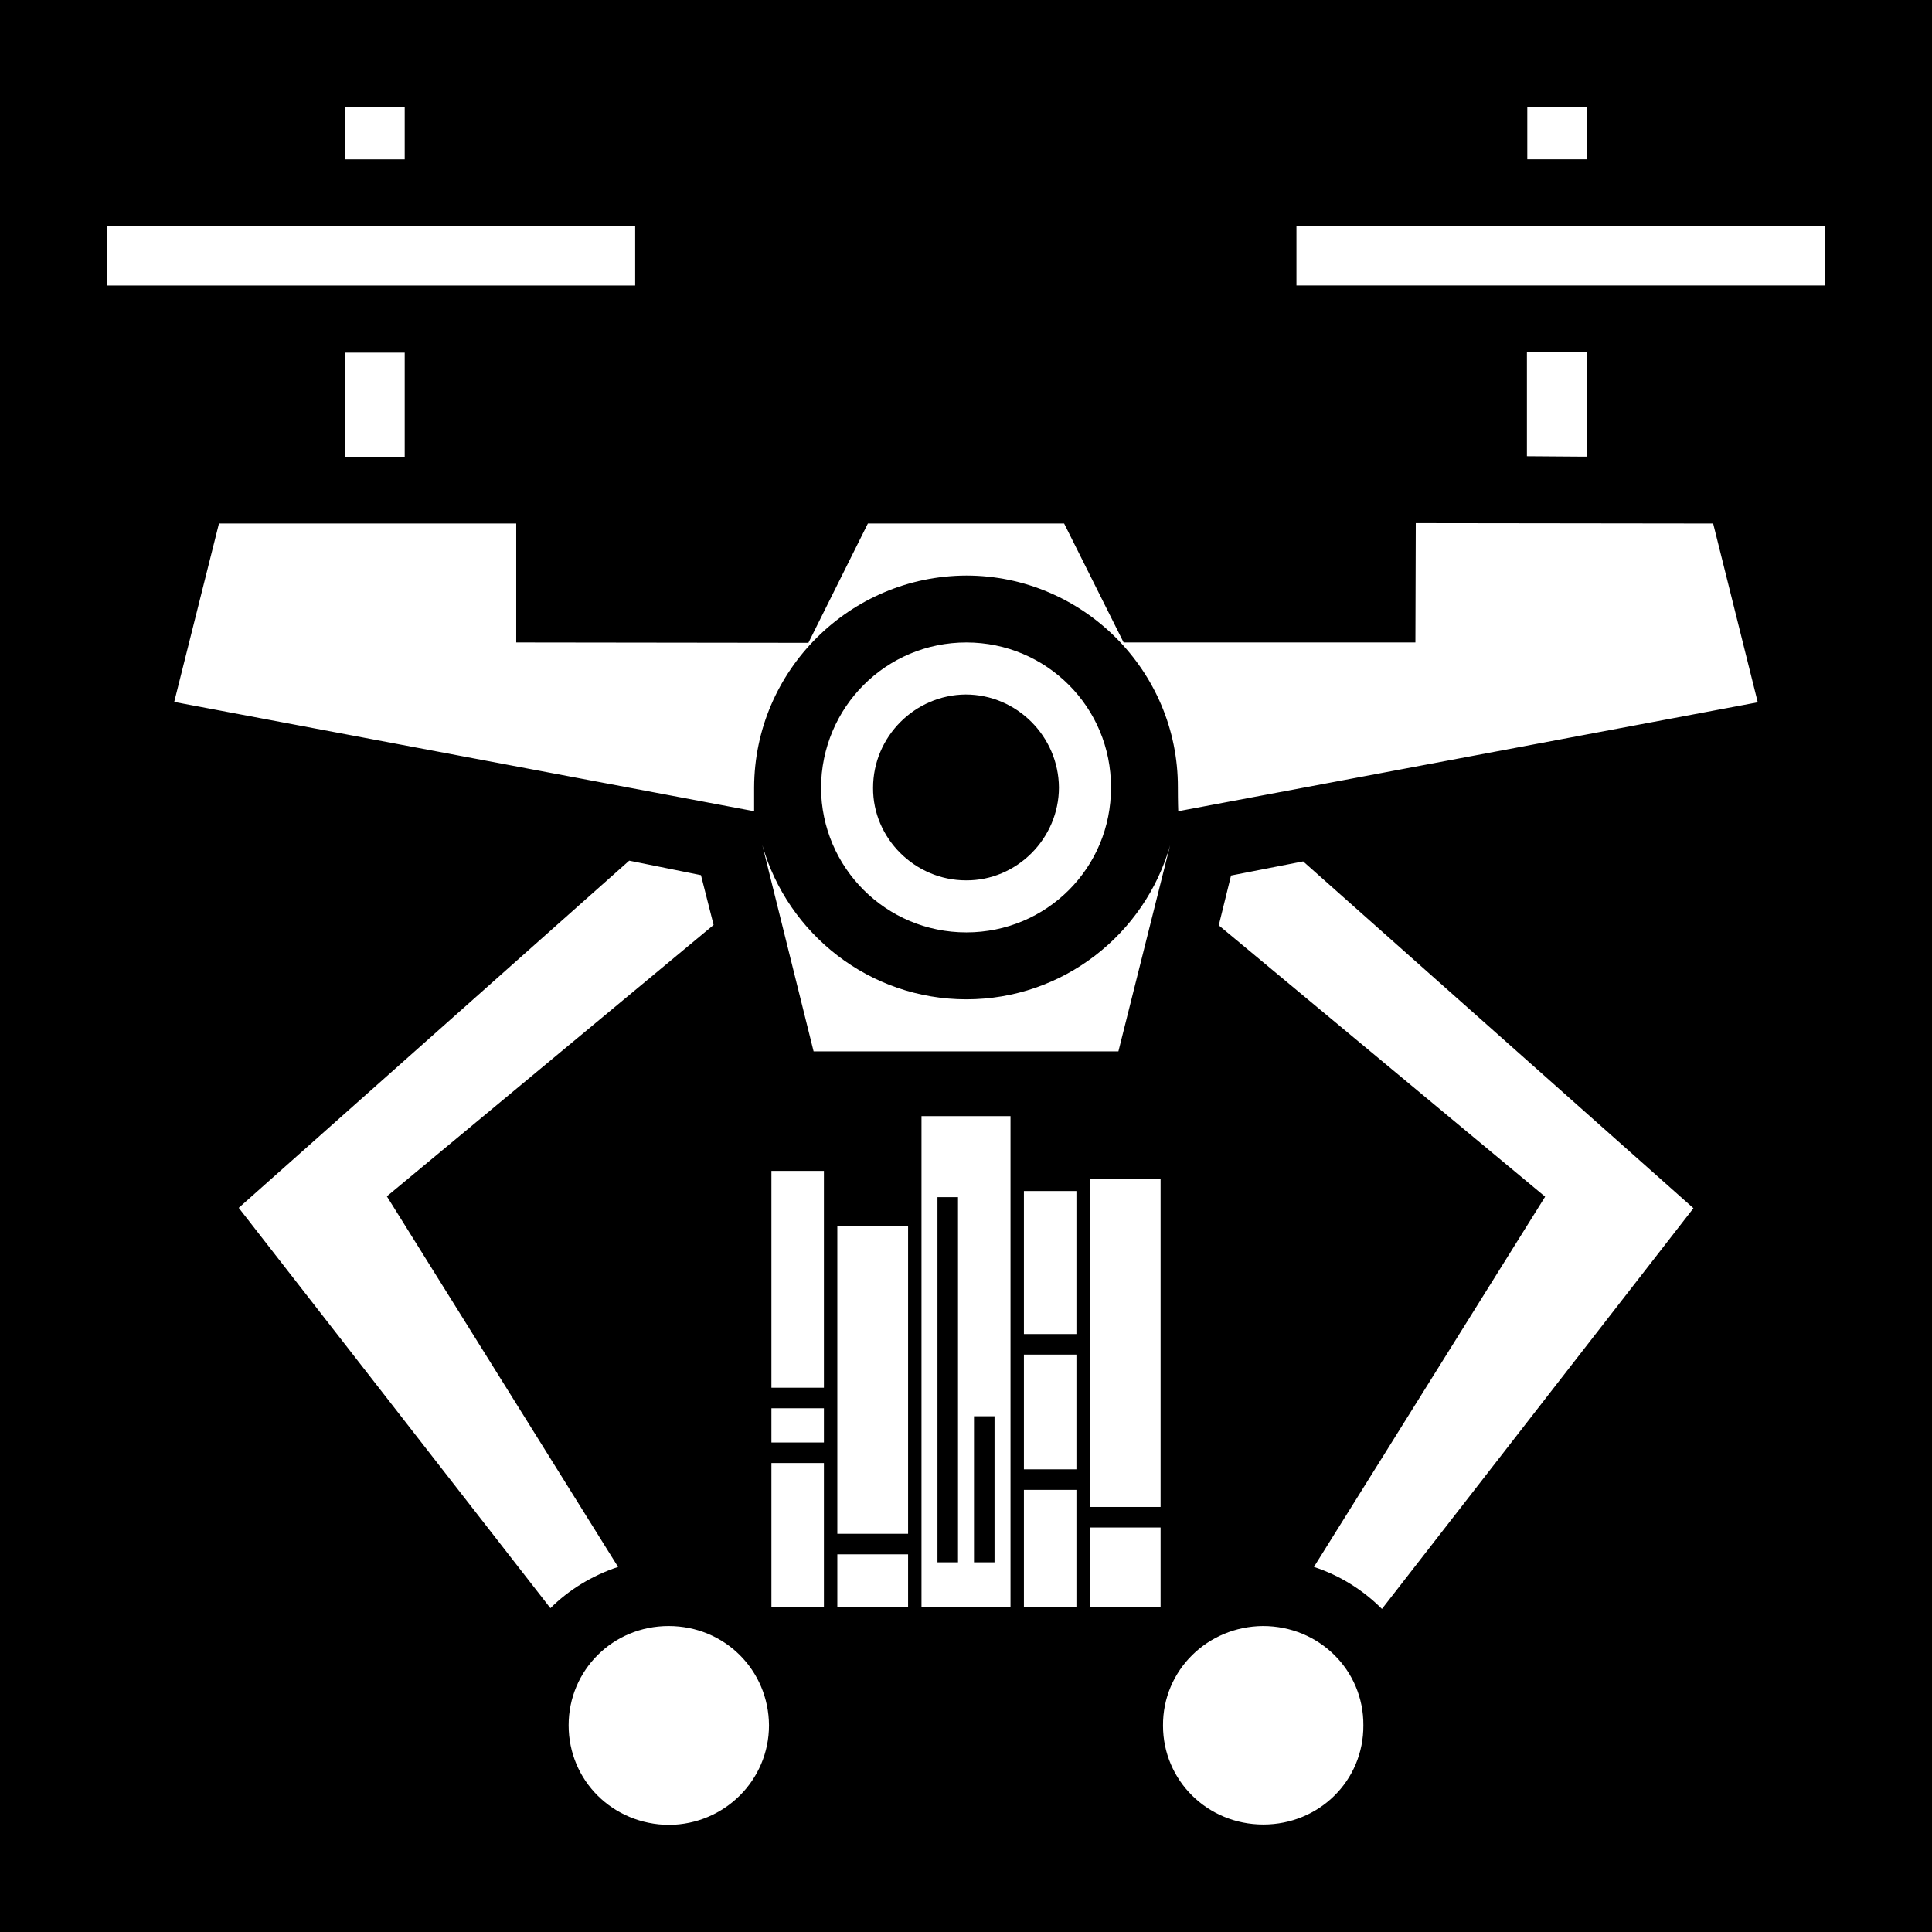
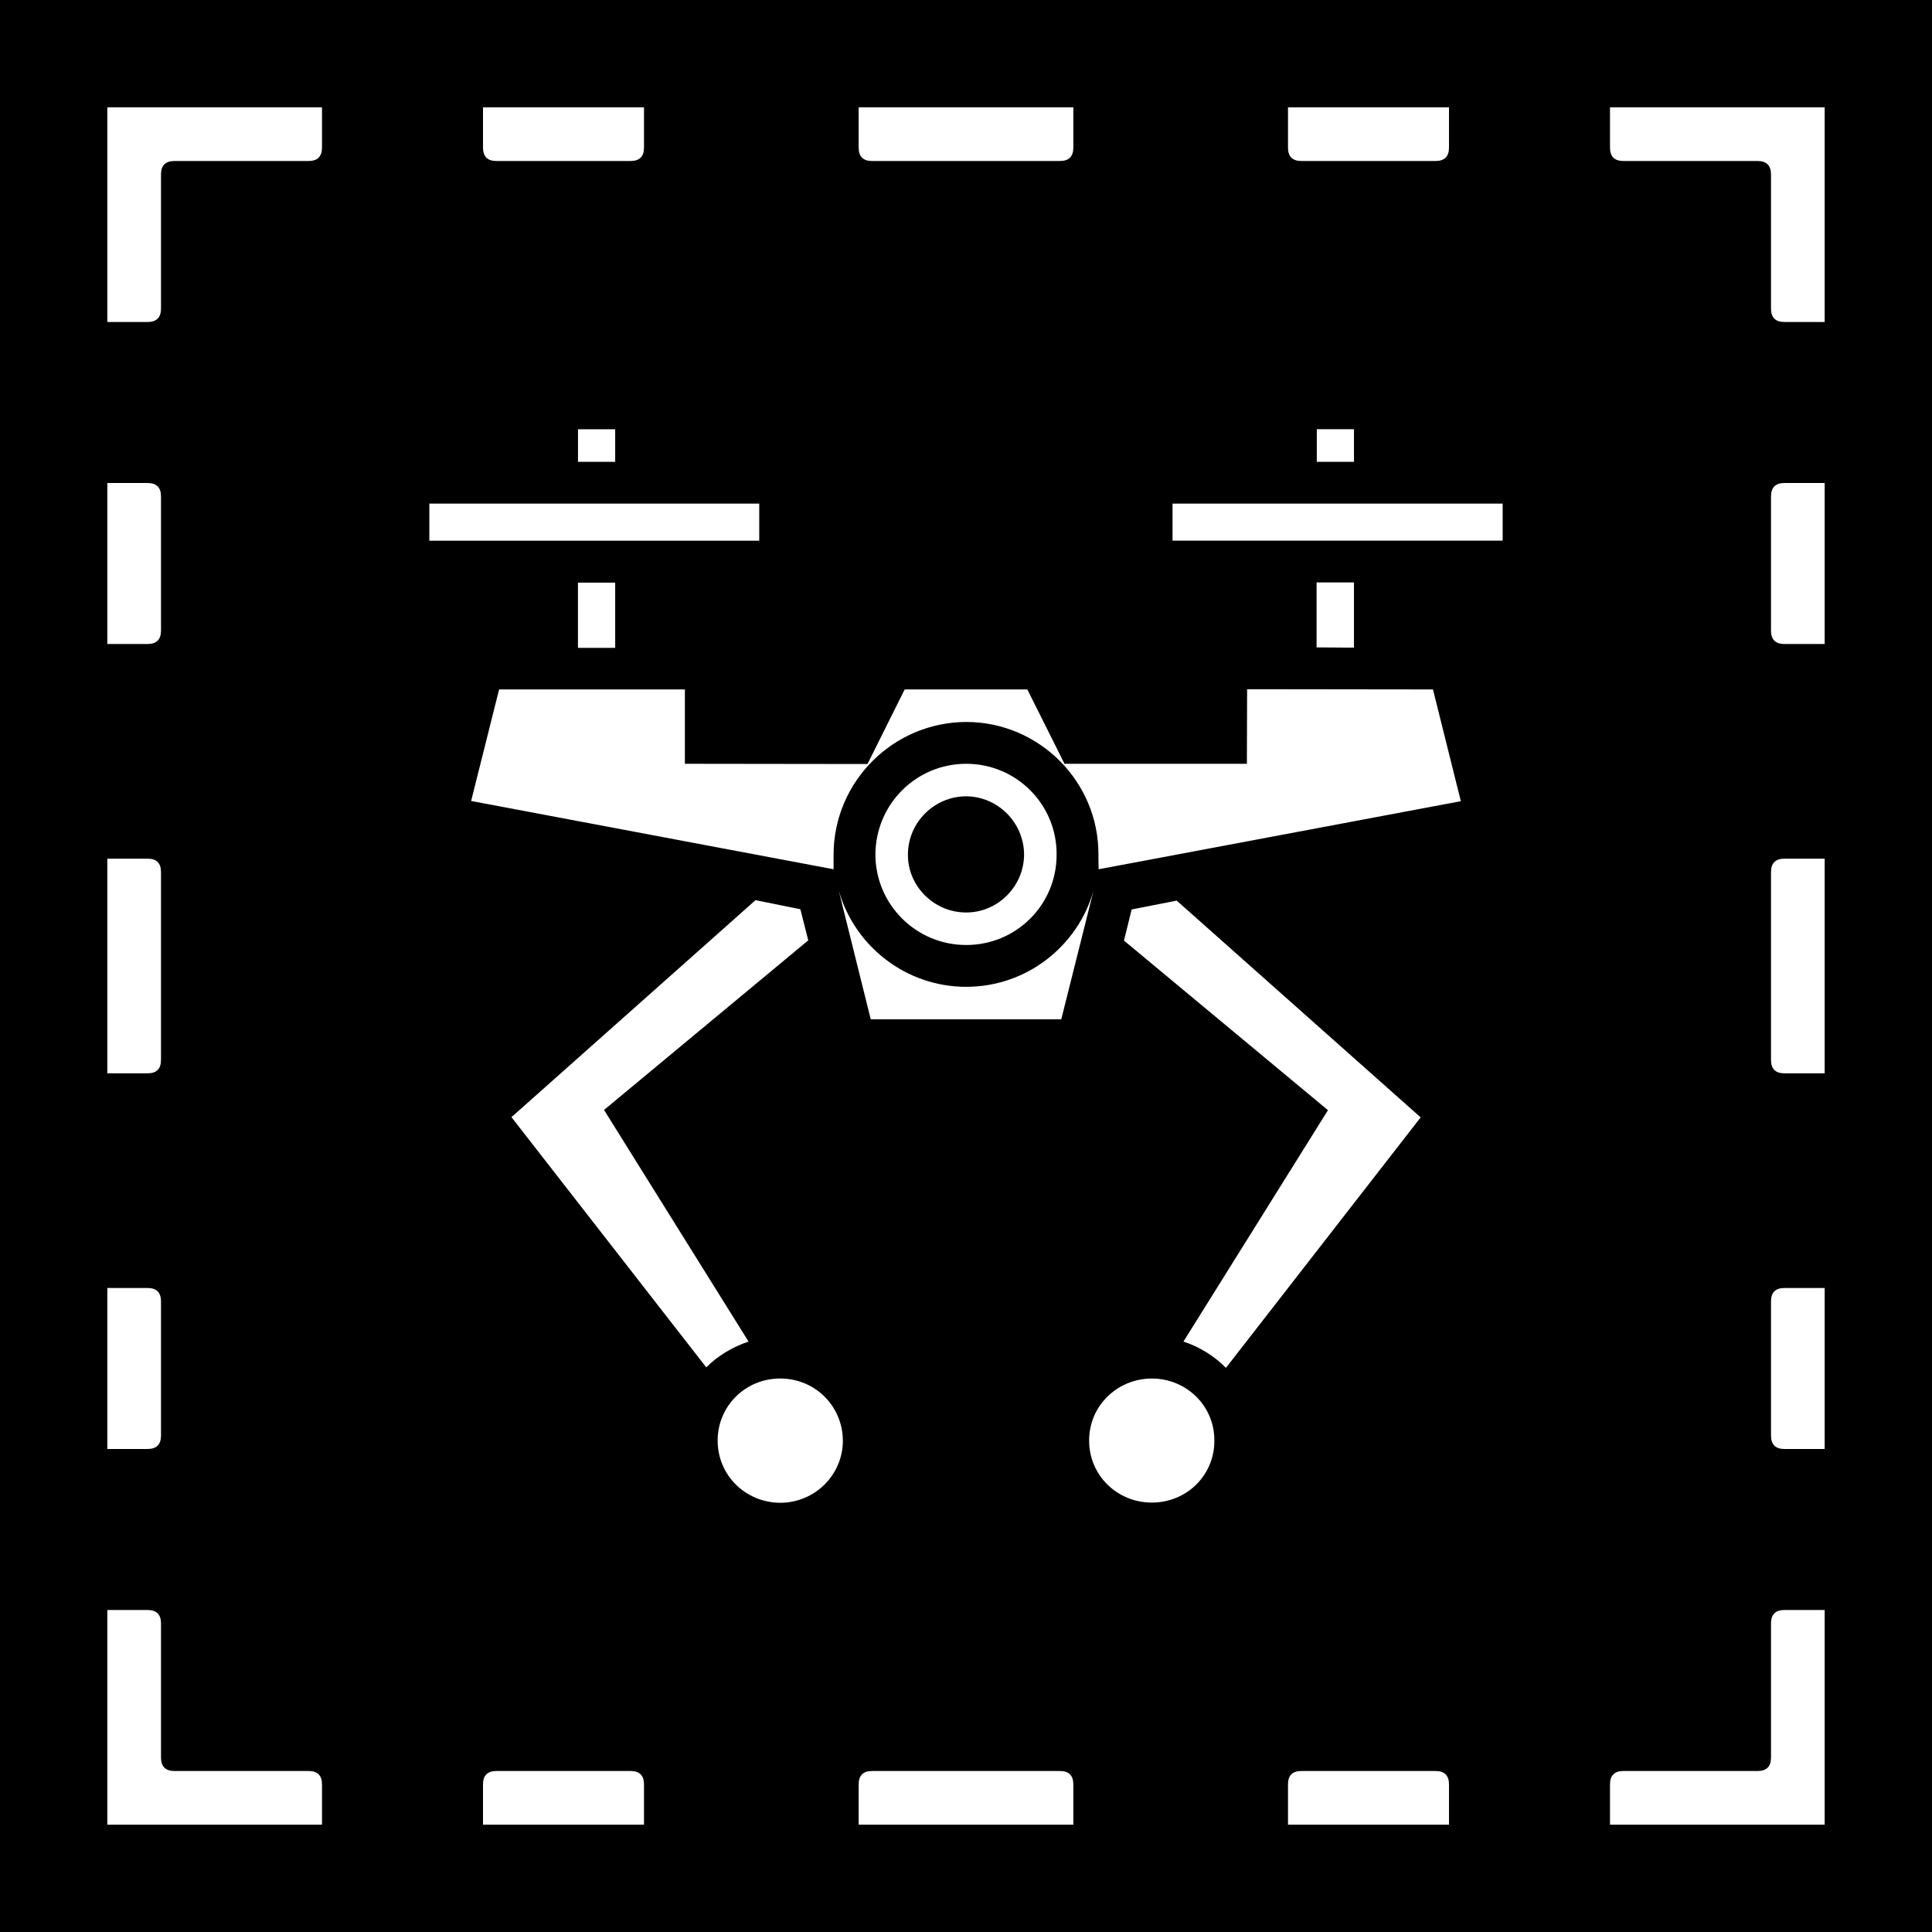
<svg xmlns="http://www.w3.org/2000/svg" width="576" height="576" viewBox="0 0 152.4 152.4" version="1.1" id="svg8">
  <defs id="defs2" />
  <g id="layer1" transform="translate(0,-144.6)">
    <path style="fill:#000000;fill-opacity:1;stroke-width:0.298" d="m 0,144.6 h 152.4 v 152.4 H 0 Z" id="path4603" />
-     <g class="" id="g4607" transform="matrix(0.2932179,0,0,0.2932179,1.13622,145.7244)">
+     <g class="" id="g4607" transform="matrix(0.1832612,0,0,0.1832612,29.28514,173.8778)">
      <path style="fill:#ffffff;fill-opacity:1" d="m 407,24.98 v 14.04 h 16 V 25 Z M 88.99,25 V 39.03 H 105 V 25 Z M 487,57 H 344.9 V 72.96 H 487 Z M 167,57 H 25 v 15.98 h 142 z m 256,33.93 h -16.1 v 27.97 l 13.7,0.1 h 2.4 z m -318,0.1 H 88.97 V 119.1 H 105 Z m 272,45.87 -0.1,32.1 h -78.5 l -16,-32 h -52.8 l -16,32.1 L 135,169 V 137 H 55.03 L 42.99,185 199,214.4 V 208 c 0.1,-31.4 25.7,-56.9 57.1,-57 31.3,0 57,25.6 56.9,57 0,4.1 0.1,6.4 0.1,6.4 L 469,185.1 457,137 Z M 256.1,169 c -21.6,0 -39,17.4 -39.1,39.1 0.1,21.5 17.5,38.9 39.1,38.9 21.6,0 39,-17.4 38.9,-39 0.1,-21.5 -17.3,-39 -38.9,-39 z m -0.2,14 c 13.8,0 25,11.3 25.1,25 0,13.7 -11.3,25.1 -25,25 -13.7,0 -25.1,-11.3 -25,-24.9 0,-13.8 11.3,-25 24.9,-25.1 z M 201.2,223.5 215,279 h 82 l 13.9,-55.4 C 304.1,247.5 282.1,265 256.1,265 230,265 208,247.4 201.2,223.5 Z m -35.8,4.2 -105.05,93.4 83.85,107.7 c 5,-5 11.3,-8.8 18.2,-11.1 l -62.2,-99.7 87.9,-73 -3.4,-13.4 z m 181.3,0.2 -19.4,3.8 -3.3,13.4 87.8,73 -62.2,99.6 c 7,2.3 13.2,6.2 18.3,11.3 L 451.7,321.2 Z M 176,433.6 c -15,0 -26.9,11.9 -26.9,26.7 0,14.9 11.9,26.7 27,26.8 14.9,-0.1 26.9,-12 26.9,-26.8 -0.1,-14.8 -11.9,-26.7 -27,-26.7 z m 159.9,0 c -14.9,0.1 -27,11.9 -26.9,26.8 0,14.7 11.9,26.6 27,26.6 15,0 27,-11.8 26.9,-26.7 0.1,-14.8 -11.9,-26.7 -27,-26.7 z" id="path4605" />
    </g>
-     <g id="g7161" transform="translate(0.3510748,3.307292)">
-       <g id="g6473" class="" transform="matrix(0.09001519,0,0,0.09001519,57.12577,224.2039)">
-         <path id="path6471" d="m 169,57 v 430 h 78 V 57 Z m 14,71 h 18 v 320 h -18 z m 32,192 h 18 v 128 h -18 z" style="fill:#ffffff;fill-opacity:1" />
-       </g>
-       <g id="g6473-6" class="" transform="matrix(0.09001519,0,0,0.09001519,58.24964,224.2039)">
-         <path id="path6471-7" d="M 25,105 V 295 H 71 V 105 Z m 0,208 v 30 h 46 v -30 z m 0,48 V 487 H 71 V 361 Z" style="fill:#ffffff;fill-opacity:1" />
-       </g>
-       <g id="g6473-5" class="" transform="matrix(0.09001519,0,0,0.09001519,57.68771,224.2039)">
-         <path id="path6471-3" d="m 89,153 v 270 h 62 V 153 Z m 0,288 v 46 h 62 v -46 z" style="fill:#ffffff;fill-opacity:1" />
-       </g>
-       <g id="g6473-6-5" class="" transform="matrix(0.09001519,0,0,0.09001519,78.16747,224.2039)">
-         <path id="path6471-7-6" d="M 25,122.636 V 247.971 H 71 V 122.636 Z M 25,265.971 V 366.515 H 71 V 265.971 Z m 0,118.544 V 487 H 71 V 384.515 Z" style="fill:#ffffff;fill-opacity:1" />
-       </g>
-       <g id="g6473-5-1" class="" transform="matrix(0.09001519,0,0,0.09001519,77.60553,224.2039)">
-         <path id="path6471-3-2" d="m 89,111.85 v 287.636 h 62 V 111.85 Z m 0,305.636 V 487 h 62 v -69.515 z" style="fill:#ffffff;fill-opacity:1" />
-       </g>
+     <g transform="matrix(2.116667,0,0,2.116667,8.466666,153.0666)" id="g7191" style="fill:#ffffff">
+       <path style="fill:#ffffff;fill-opacity:1" d="M 0,0.5 V 0 H 0.5 1 1.5 2 2.5 3 3.5 4 4.5 5 5.5 6 6.5 7 7.5 8 V 0.5 Q 8,1 8,1.5 8,2 7.5,2 7,2 6.5,2 6,2 5.5,2 5,2 4.5,2 4,2 3.5,2 3,2 2.5,2 2,2 2,2.5 2,3 2,3.5 2,4 2,4.5 2,5 2,5.5 2,6 2,6.5 2,7 2,7.5 2,8 1.5,8 1,8 0.5,8 H 0 V 7.5 7 6.5 6 5.5 5 4.5 4 3.5 3 2.5 2 1.5 1 0.5" id="path7157" />
+       <path style="fill:#ffffff;fill-opacity:0" d="M 8,0.5 V 0 H 8.5 9 9.5 10 10.5 11 11.5 12 12.5 13 13.5 14 v 0.5 q 0,0.5 0,1 0,0.5 0.5,0.5 0.5,0 1,0 0.5,0 1,0 0.5,0 1,0 0.5,0 1,0 0.5,0 1,0 Q 20,2 20,1.5 20,1 20,0.5 V 0 h 0.5 0.5 0.5 0.5 0.5 0.5 0.5 0.5 0.5 0.5 0.5 0.5 0.5 0.5 0.5 0.5 v 0.5 q 0,0.5 0,1 0,0.5 0.5,0.5 0.5,0 1,0 0.5,0 1,0 0.5,0 1,0 0.5,0 1,0 0.5,0 1,0 0.5,0 1,0 0.5,0 1,0 Q 36,2 36,1.5 36,1 36,0.5 V 0 h 0.5 0.5 0.5 0.5 0.5 0.5 0.5 0.5 0.5 0.5 0.5 0.5 0.5 0.5 0.5 0.5 v 0.5 q 0,0.5 0,1 0,0.5 0.5,0.5 0.5,0 1,0 0.5,0 1,0 0.5,0 1,0 0.5,0 1,0 0.5,0 1,0 Q 50,2 50,1.5 50,1 50,0.5 V 0 h 0.5 0.5 0.5 0.5 0.5 0.5 0.5 0.5 0.5 0.5 0.5 0.5 v 0.5 q 0,0.5 0,1 0,0.5 0.5,0.5 0.5,0 1,0 0.5,0 1,0 0.5,0 1,0 0.5,0 1,0 0.5,0 1,0 0.5,0 0.5,0.5 0,0.5 0,1 0,0.5 0,1 0,0.5 0,1 0,0.5 0,1 0,0.5 0,1 0,0.5 0.5,0.5 0.5,0 1,0 H 64 V 8.5 9 9.5 10 10.5 11 11.5 12 12.5 13 13.5 14 h -0.5 q -0.5,0 -1,0 -0.5,0 -0.5,0.5 0,0.5 0,1 0,0.5 0,1 0,0.5 0,1 0,0.5 0,1 0,0.5 0,1 0,0.5 0.5,0.5 0.5,0 1,0 H 64 v 0.5 0.5 0.5 0.5 0.5 0.5 0.5 0.5 0.5 0.5 0.5 0.5 0.5 0.5 0.5 0.5 h -0.5 q -0.5,0 -1,0 -0.5,0 -0.5,0.5 0,0.5 0,1 0,0.5 0,1 0,0.5 0,1 0,0.5 0,1 0,0.5 0,1 0,0.5 0,1 0,0.5 0,1 0,0.5 0.5,0.5 0.5,0 1,0 H 64 v 0.5 0.5 0.5 0.5 0.5 0.5 0.5 0.5 0.5 0.5 0.5 0.5 0.5 0.5 0.5 0.5 h -0.5 q -0.5,0 -1,0 -0.5,0 -0.5,0.5 0,0.5 0,1 0,0.5 0,1 0,0.5 0,1 0,0.5 0,1 0,0.5 0,1 0,0.5 0.5,0.5 0.5,0 1,0 H 64 v 0.5 0.5 0.5 0.5 0.5 0.5 0.5 0.5 0.5 0.5 0.5 0.5 h -0.5 q -0.5,0 -1,0 -0.5,0 -0.5,0.5 0,0.5 0,1 0,0.5 0,1 0,0.5 0,1 0,0.5 0,1 0,0.5 0,1 0,0.5 -0.5,0.5 -0.5,0 -1,0 -0.5,0 -1,0 -0.5,0 -1,0 -0.5,0 -1,0 -0.5,0 -1,0 -0.5,0 -0.5,0.5 0,0.5 0,1 V 64 H 55.5 55 54.5 54 53.5 53 52.5 52 51.5 51 50.5 50 v -0.5 q 0,-0.5 0,-1 0,-0.5 -0.5,-0.5 -0.5,0 -1,0 -0.5,0 -1,0 -0.5,0 -1,0 -0.5,0 -1,0 -0.5,0 -1,0 -0.5,0 -0.5,0.5 0,0.5 0,1 V 64 H 43.5 43 42.5 42 41.5 41 40.5 40 39.5 39 38.5 38 37.5 37 36.5 36 v -0.5 q 0,-0.5 0,-1 0,-0.5 -0.5,-0.5 -0.5,0 -1,0 -0.5,0 -1,0 -0.5,0 -1,0 -0.5,0 -1,0 -0.5,0 -1,0 -0.5,0 -1,0 -0.5,0 -1,0 -0.5,0 -0.5,0.5 0,0.5 0,1 V 64 H 27.5 27 26.5 26 25.5 25 24.5 24 23.5 23 22.5 22 21.5 21 20.5 20 v -0.5 q 0,-0.5 0,-1 0,-0.5 -0.5,-0.5 -0.5,0 -1,0 -0.5,0 -1,0 -0.5,0 -1,0 -0.5,0 -1,0 -0.5,0 -1,0 -0.5,0 -0.5,0.5 0,0.5 0,1 V 64 H 13.5 13 12.5 12 11.5 11 10.5 10 9.5 9 8.5 8 V 63.5 Q 8,63 8,62.5 8,62 7.5,62 7,62 6.5,62 6,62 5.5,62 5,62 4.5,62 4,62 3.5,62 3,62 2.5,62 2,62 2,61.5 2,61 2,60.5 2,60 2,59.5 2,59 2,58.5 2,58 2,57.5 2,57 2,56.5 2,56 1.5,56 1,56 0.5,56 H 0 V 55.5 55 54.5 54 53.5 53 52.5 52 51.5 51 50.5 50 H 0.5 Q 1,50 1.5,50 2,50 2,49.5 2,49 2,48.5 2,48 2,47.5 2,47 2,46.5 2,46 2,45.5 2,45 2,44.5 2,44 1.5,44 1,44 0.5,44 H 0 V 43.5 43 42.5 42 41.5 41 40.5 40 39.5 39 38.5 38 37.5 37 36.5 36 H 0.5 Q 1,36 1.5,36 2,36 2,35.5 2,35 2,34.5 2,34 2,33.5 2,33 2,32.5 2,32 2,31.5 2,31 2,30.5 2,30 2,29.5 2,29 2,28.5 2,28 1.5,28 1,28 0.5,28 H 0 V 27.5 27 26.5 26 25.5 25 24.5 24 23.5 23 22.5 22 21.5 21 20.5 20 H 0.5 Q 1,20 1.5,20 2,20 2,19.5 2,19 2,18.5 2,18 2,17.5 2,17 2,16.5 2,16 2,15.5 2,15 2,14.5 2,14 1.5,14 1,14 0.5,14 H 0 V 13.5 13 12.5 12 11.5 11 10.5 10 9.5 9 8.5 8 H 0.5 Q 1,8 1.5,8 2,8 2,7.5 2,7 2,6.5 2,6 2,5.5 2,5 2,4.5 2,4 2,3.5 2,3 2,2.5 2,2 2.5,2 3,2 3.5,2 4,2 4.5,2 5,2 5.5,2 6,2 6.5,2 7,2 7.5,2 8,2 8,1.5 8,1 8,0.5" id="path7159" />
+       <path style="fill:#ffffff;fill-opacity:1" d="M 14,0.5 V 0 H 14.5 15 15.5 16 16.5 17 17.5 18 18.5 19 19.5 20 V 0.5 Q 20,1 20,1.5 20,2 19.5,2 19,2 18.5,2 18,2 17.5,2 17,2 16.5,2 16,2 15.5,2 15,2 14.5,2 14,2 14,1.5 14,1 14,0.5" id="path7161" />
+       <path style="fill:#ffffff;fill-opacity:1" d="M 28,0.5 V 0 H 28.5 29 29.5 30 30.5 31 31.5 32 32.5 33 33.5 34 34.5 35 35.5 36 V 0.5 Q 36,1 36,1.5 36,2 35.5,2 35,2 34.5,2 34,2 33.5,2 33,2 32.5,2 32,2 31.5,2 31,2 30.5,2 30,2 29.5,2 29,2 28.5,2 28,2 28,1.5 28,1 28,0.5" id="path7163" />
+       <path style="fill:#ffffff;fill-opacity:1" d="M 44,0.5 V 0 H 44.5 45 45.5 46 46.5 47 47.5 48 48.5 49 49.5 50 V 0.5 Q 50,1 50,1.5 50,2 49.5,2 49,2 48.5,2 48,2 47.5,2 47,2 46.5,2 46,2 45.5,2 45,2 44.5,2 44,2 44,1.5 44,1 44,0.5" id="path7165" />
+       <path style="fill:#ffffff;fill-opacity:1" d="M 56,0.5 V 0 H 56.5 57 57.5 58 58.5 59 59.5 60 60.5 61 61.5 62 62.5 63 63.5 64 V 0.5 1 1.5 2 2.5 3 3.5 4 4.5 5 5.5 6 6.5 7 7.5 8 H 63.5 Q 63,8 62.5,8 62,8 62,7.5 62,7 62,6.5 62,6 62,5.5 62,5 62,4.5 62,4 62,3.5 62,3 62,2.5 62,2 61.5,2 61,2 60.5,2 60,2 59.5,2 59,2 58.5,2 58,2 57.5,2 57,2 56.5,2 56,2 56,1.5 56,1 56,0.5" id="path7167" />
+       <path style="fill:#ffffff;fill-opacity:1" d="M 0,14.5 V 14 h 0.5 q 0.5,0 1,0 0.5,0 0.5,0.5 0,0.5 0,1 0,0.5 0,1 0,0.5 0,1 0,0.5 0,1 0,0.5 0,1 Q 2,20 1.5,20 1,20 0.5,20 H 0 V 19.5 19 18.5 18 17.5 17 16.5 16 15.5 15 14.5" id="path7169" />
+       <path style="fill:#ffffff;fill-opacity:1" d="m 62,14.5 q 0,-0.5 0.5,-0.5 0.5,0 1,0 H 64 v 0.5 0.5 0.5 0.5 0.5 0.5 0.5 0.5 0.5 0.5 0.5 0.5 h -0.5 q -0.5,0 -1,0 -0.5,0 -0.5,-0.5 0,-0.5 0,-1 0,-0.5 0,-1 0,-0.5 0,-1 0,-0.5 0,-1 0,-0.5 0,-1" id="path7171" />
+       <path style="fill:#ffffff;fill-opacity:1" d="M 0,28.5 V 28 h 0.5 q 0.5,0 1,0 0.5,0 0.5,0.5 0,0.5 0,1 0,0.5 0,1 0,0.5 0,1 0,0.5 0,1 0,0.5 0,1 0,0.5 0,1 0,0.5 0,1 Q 2,36 1.5,36 1,36 0.5,36 H 0 V 35.5 35 34.5 34 33.5 33 32.5 32 31.5 31 30.5 30 29.5 29 28.5" id="path7173" />
+       <path style="fill:#ffffff;fill-opacity:1" d="m 62,28.5 q 0,-0.5 0.5,-0.5 0.5,0 1,0 H 64 v 0.5 0.5 0.5 0.5 0.5 0.5 0.5 0.5 0.5 0.5 0.5 0.5 0.5 0.5 0.5 0.5 h -0.5 q -0.5,0 -1,0 -0.5,0 -0.5,-0.5 0,-0.5 0,-1 0,-0.5 0,-1 0,-0.5 0,-1 0,-0.5 0,-1 0,-0.5 0,-1 0,-0.5 0,-1 0,-0.5 0,-1" id="path7175" />
+       <path style="fill:#ffffff;fill-opacity:1" d="M 0,44.5 V 44 h 0.5 q 0.5,0 1,0 0.5,0 0.5,0.5 0,0.5 0,1 0,0.5 0,1 0,0.5 0,1 0,0.5 0,1 0,0.5 0,1 Q 2,50 1.5,50 1,50 0.5,50 H 0 V 49.5 49 48.5 48 47.5 47 46.5 46 45.5 45 44.5" id="path7177" />
+       <path style="fill:#ffffff;fill-opacity:1" d="m 62,44.5 q 0,-0.5 0.5,-0.5 0.5,0 1,0 H 64 v 0.5 0.5 0.5 0.5 0.5 0.5 0.5 0.5 0.5 0.5 0.5 0.5 h -0.5 q -0.5,0 -1,0 -0.5,0 -0.5,-0.5 0,-0.5 0,-1 0,-0.5 0,-1 0,-0.5 0,-1 0,-0.5 0,-1 0,-0.5 0,-1" id="path7179" />
+       <path style="fill:#ffffff;fill-opacity:1" d="M 0,56.5 V 56 h 0.5 q 0.5,0 1,0 0.5,0 0.5,0.5 0,0.5 0,1 0,0.5 0,1 0,0.5 0,1 0,0.5 0,1 0,0.5 0,1 0,0.5 0.5,0.5 0.5,0 1,0 0.5,0 1,0 0.5,0 1,0 0.5,0 1,0 0.5,0 1,0 0.5,0 0.5,0.5 0,0.5 0,1 V 64 H 7.5 7 6.5 6 5.5 5 4.5 4 3.5 3 2.5 2 1.5 1 0.5 0 V 63.5 63 62.5 62 61.5 61 60.5 60 59.5 59 58.5 58 57.5 57 56.5" id="path7181" />
+       <path style="fill:#ffffff;fill-opacity:1" d="m 62,56.5 q 0,-0.5 0.5,-0.5 0.5,0 1,0 H 64 V 56.5 57 57.5 58 58.5 59 59.5 60 60.5 61 61.5 62 62.5 63 63.5 64 H 63.5 63 62.5 62 61.5 61 60.5 60 59.5 59 58.5 58 57.5 57 56.5 56 v -0.5 q 0,-0.5 0,-1 0,-0.5 0.5,-0.5 0.5,0 1,0 0.5,0 1,0 0.5,0 1,0 0.5,0 1,0 0.5,0 1,0 0.5,0 0.5,-0.5 0,-0.5 0,-1 0,-0.5 0,-1 0,-0.5 0,-1 0,-0.5 0,-1 0,-0.5 0,-1" id="path7183" />
+       <path style="fill:#ffffff;fill-opacity:1" d="m 14,62.5 q 0,-0.5 0.5,-0.5 0.5,0 1,0 0.5,0 1,0 0.5,0 1,0 0.5,0 1,0 0.5,0 1,0 0.5,0 0.5,0.5 0,0.5 0,1 V 64 H 19.5 19 18.5 18 17.5 17 16.5 16 15.5 15 14.5 14 v -0.5 q 0,-0.5 0,-1" id="path7185" />
+       <path style="fill:#ffffff;fill-opacity:1" d="m 28,62.5 q 0,-0.5 0.5,-0.5 0.5,0 1,0 0.5,0 1,0 0.5,0 1,0 0.5,0 1,0 0.5,0 1,0 0.5,0 1,0 0.5,0 1,0 0.5,0 0.5,0.5 0,0.5 0,1 V 64 H 35.5 35 34.5 34 33.5 33 32.5 32 31.5 31 30.5 30 29.5 29 28.5 28 v -0.5 q 0,-0.5 0,-1" id="path7187" />
+       <path style="fill:#ffffff;fill-opacity:1" d="m 44,62.5 q 0,-0.5 0.5,-0.5 0.5,0 1,0 0.5,0 1,0 0.5,0 1,0 0.5,0 1,0 0.5,0 1,0 0.5,0 0.5,0.5 0,0.5 0,1 V 64 H 49.5 49 48.5 48 47.5 47 46.5 46 45.5 45 44.5 44 v -0.5 q 0,-0.5 0,-1" id="path7189" />
    </g>
  </g>
</svg>
